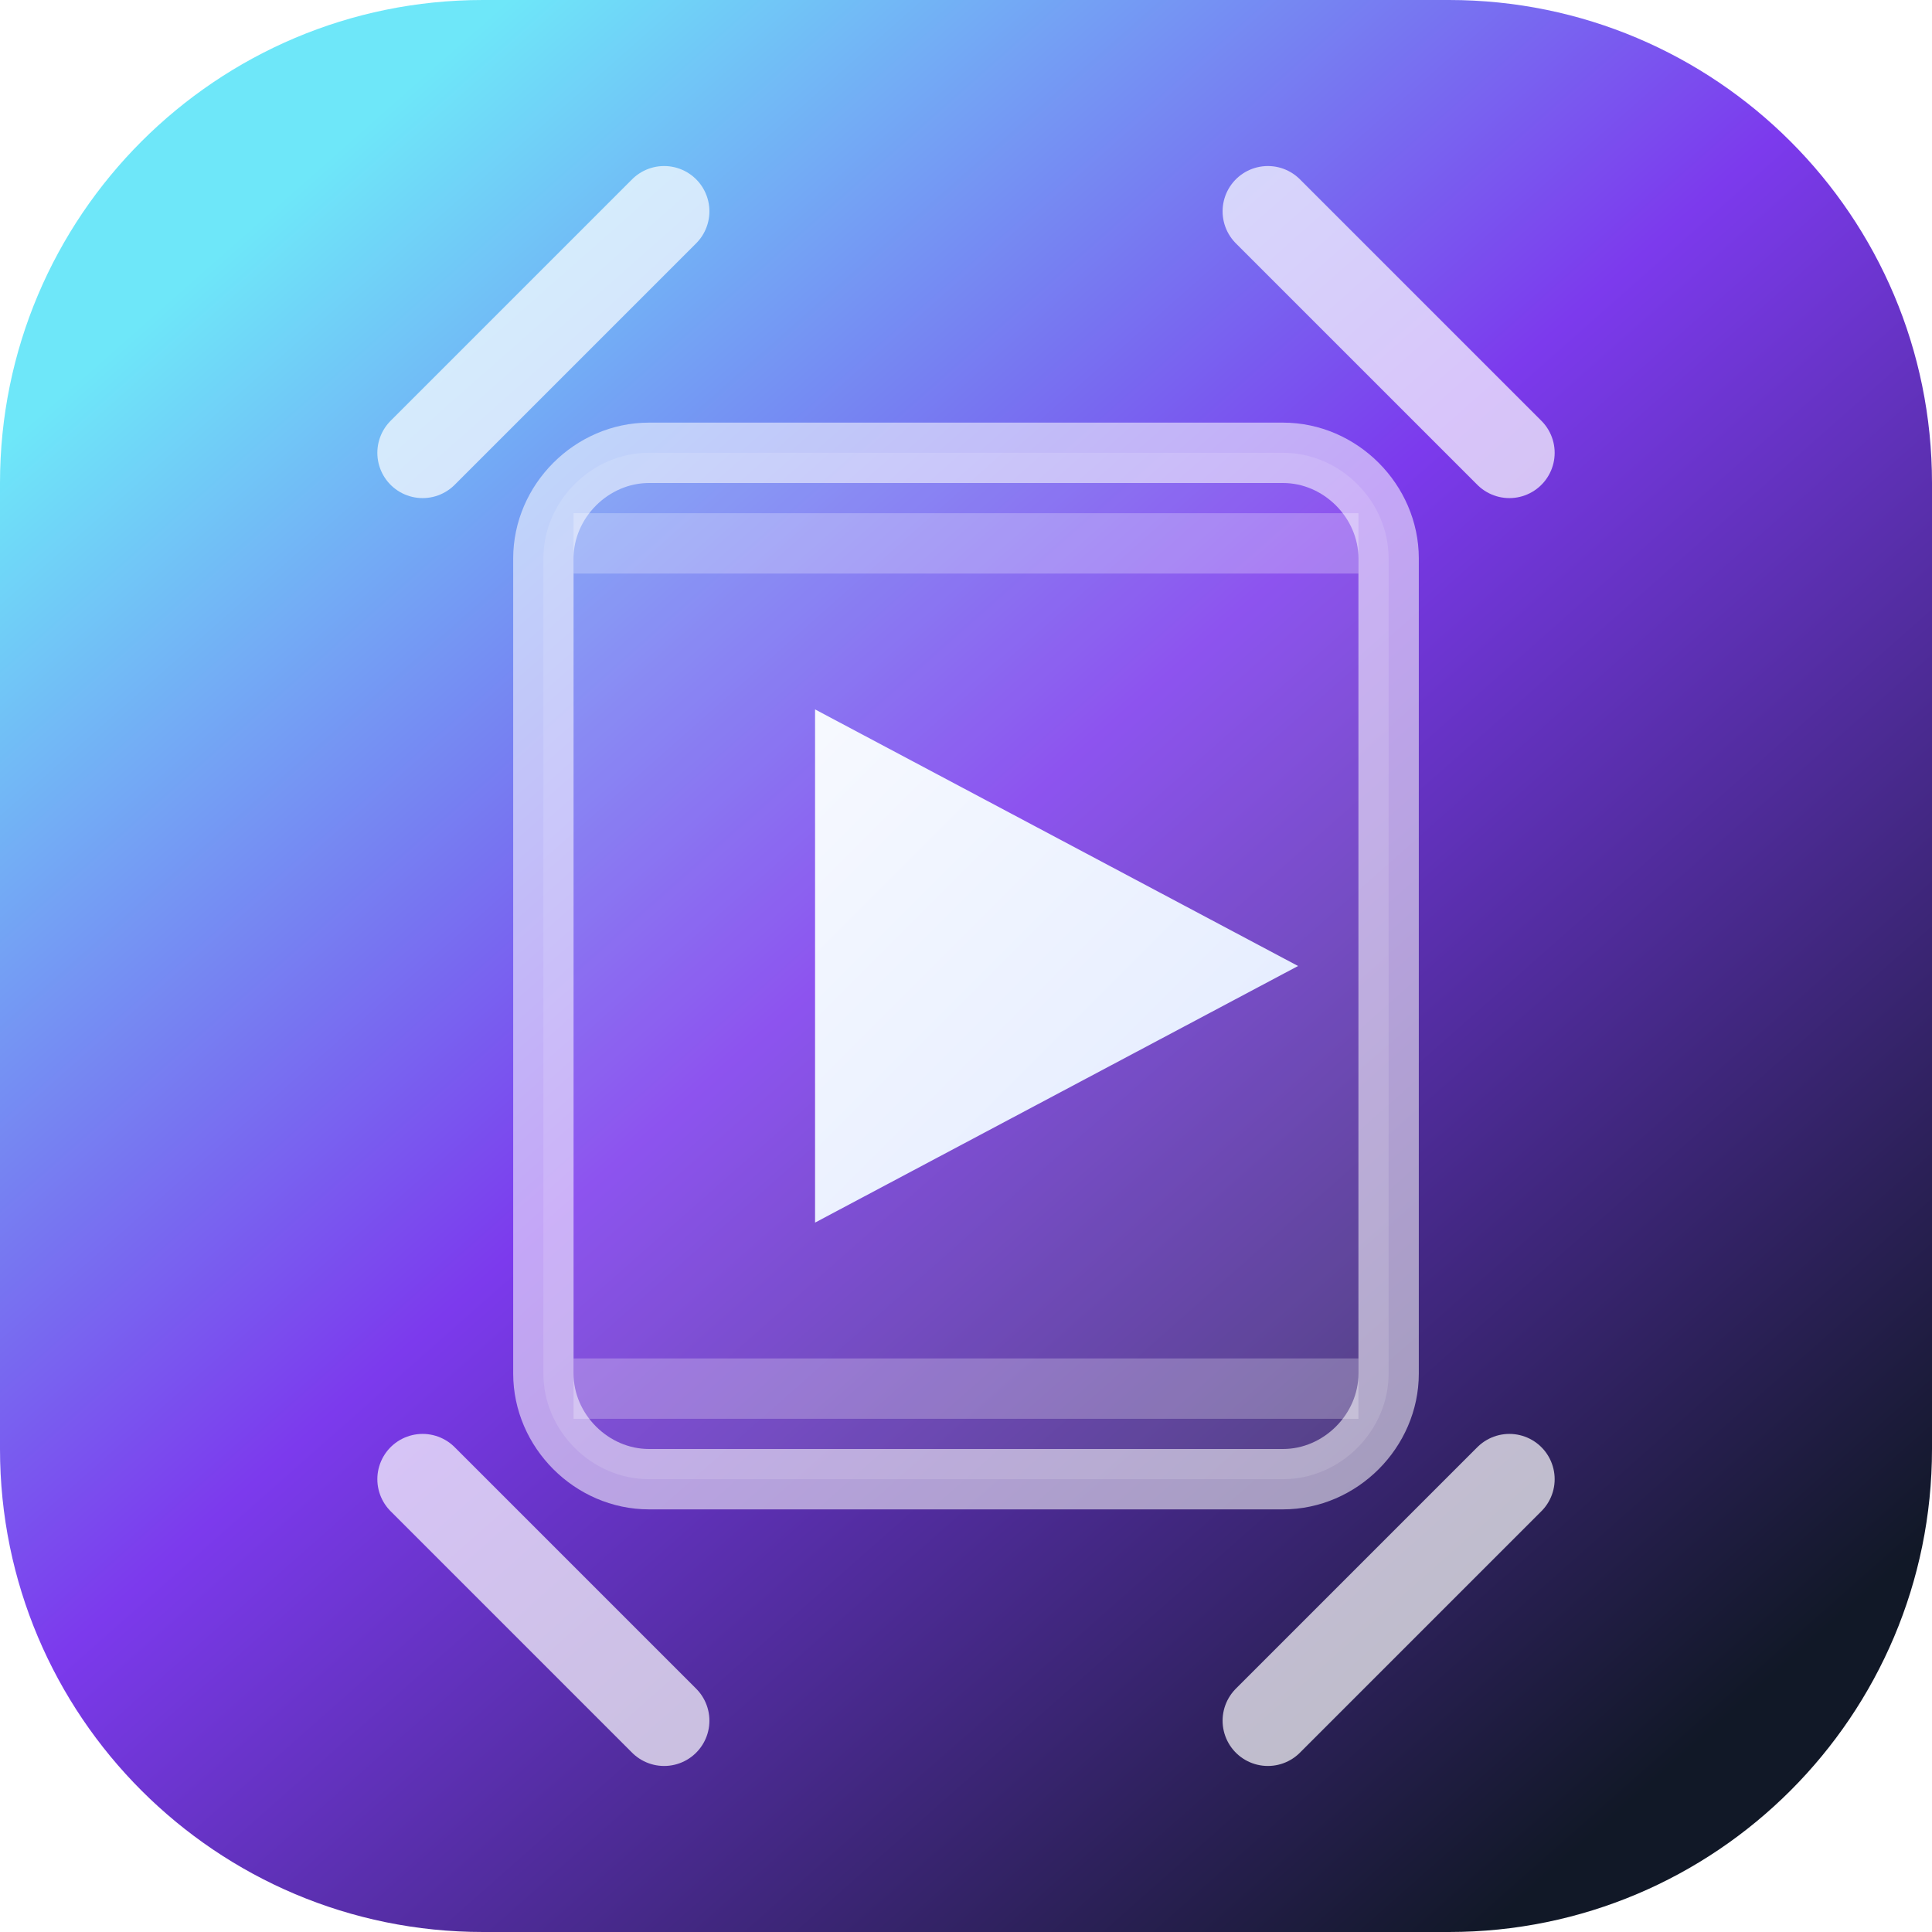
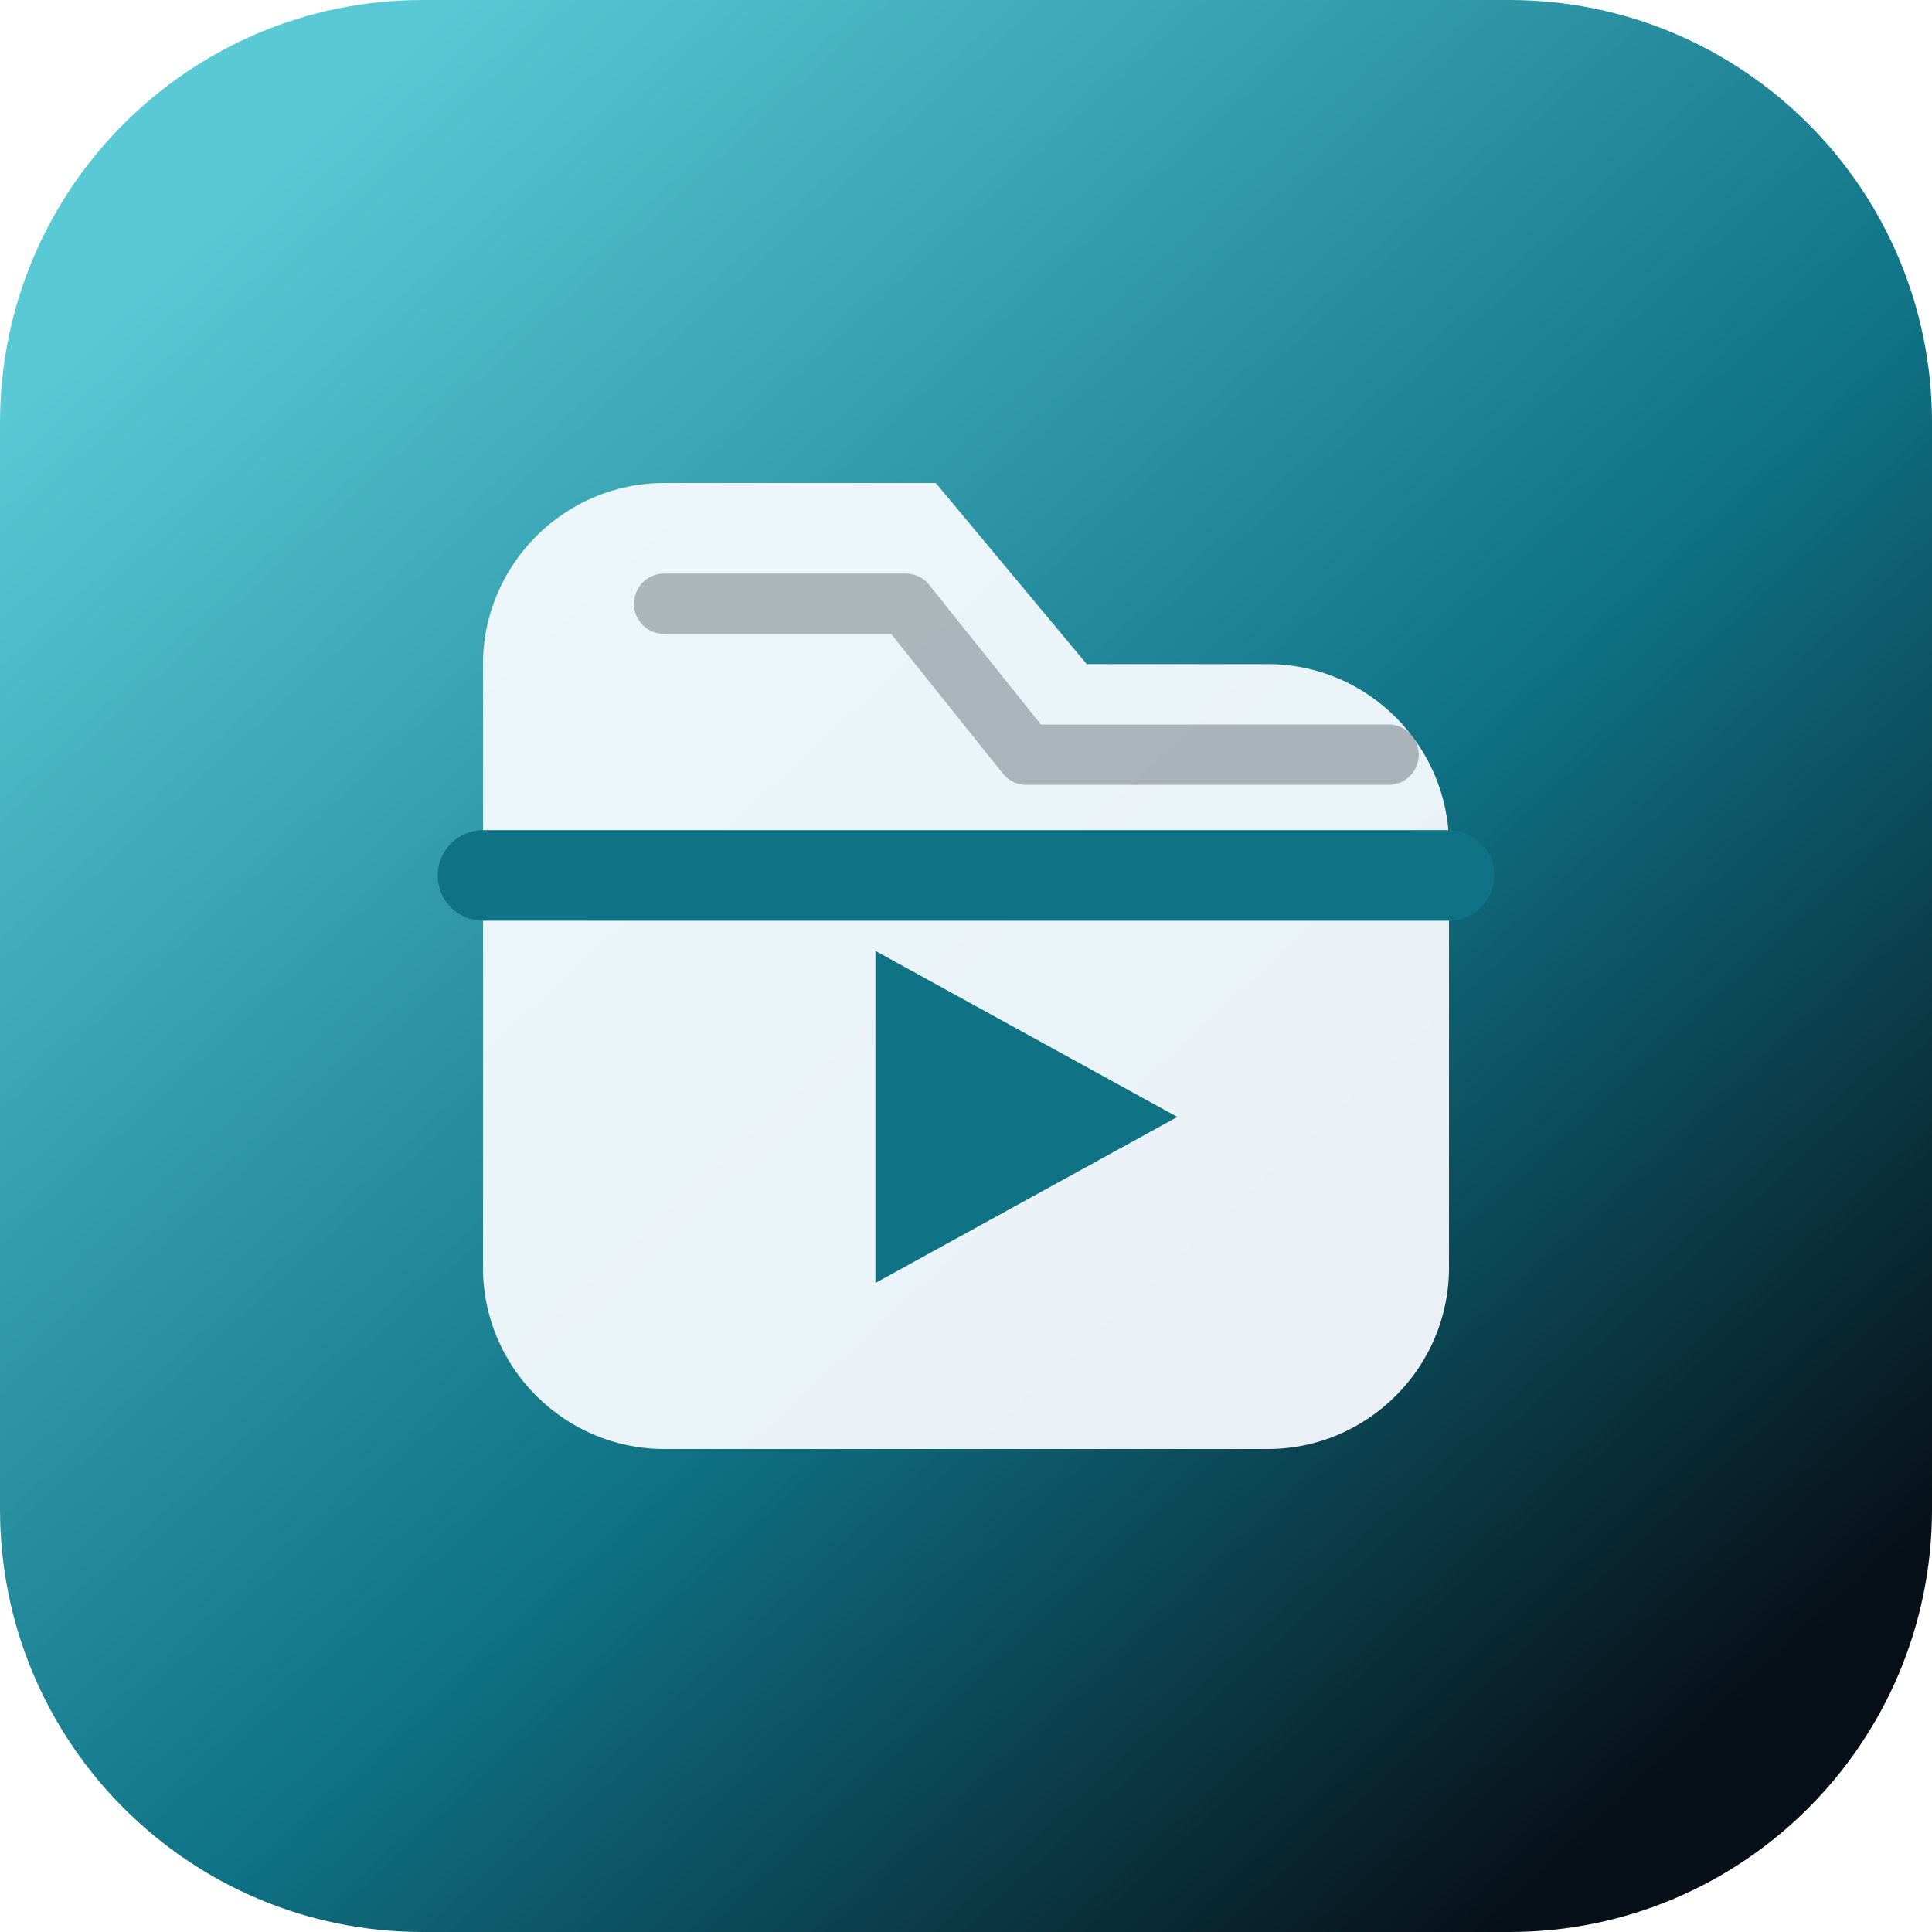
<svg xmlns="http://www.w3.org/2000/svg" viewBox="0 0 64 64" role="img" aria-label="Xona">
  <defs>
-     <linearGradient id="bg" x1="10" y1="6" x2="56" y2="58" gradientUnits="userSpaceOnUse">
-       <stop offset="0" stop-color="#6EE7F9" />
-       <stop offset="0.45" stop-color="#7C3AED" />
-       <stop offset="1" stop-color="#111827" />
-     </linearGradient>
-     <linearGradient id="play" x1="20" y1="18" x2="46" y2="44" gradientUnits="userSpaceOnUse">
-       <stop offset="0" stop-color="#FFFFFF" />
-       <stop offset="1" stop-color="#DDE7FF" />
+     <linearGradient id="xona-bg" x1="8" y1="6" x2="56" y2="58" gradientUnits="userSpaceOnUse">
+       <stop offset="0" stop-color="#59c9d6" />
+       <stop offset="0.58" stop-color="#0f7285" />
+       <stop offset="1" stop-color="#071018" />
    </linearGradient>
  </defs>
-   <rect width="64" height="64" rx="16" fill="url(#bg)" />
-   <path d="M18 18.5C18 16.6 19.6 15 21.5 15h21c1.9 0 3.5 1.6 3.5 3.5v27c0 1.9-1.6 3.5-3.5 3.5h-21c-1.9 0-3.5-1.6-3.5-3.5v-27Z" fill="rgba(255,255,255,.13)" stroke="rgba(255,255,255,.55)" stroke-width="2" />
-   <path d="M27 23.5 43 32 27 40.5v-17Z" fill="url(#play)" />
-   <path d="M14 15 22 7M50 15 42 7M14 49 22 57M50 49 42 57" stroke="rgba(255,255,255,.7)" stroke-width="3" stroke-linecap="round" />
-   <path d="M19 18h26M19 46h26" stroke="rgba(255,255,255,.25)" stroke-width="2" />
+   <rect width="64" height="64" rx="14" fill="url(#xona-bg)" />
+   <path d="M16 22c0-3.3 2.7-6 6-6h9l5 6h6c3.3 0 6 2.7 6 6v14c0 3.3-2.7 6-6 6H22c-3.3 0-6-2.7-6-6V22Z" fill="#f8fbff" opacity=".94" />
+   <path d="M16 29h32" fill="none" stroke="#0f7285" stroke-width="3" stroke-linecap="round" />
+   <path d="M29 31.5 39 37l-10 5.5v-11Z" fill="#0f7285" />
+   <path d="M22 20h8l4 5h12" fill="none" stroke="#071018" stroke-opacity=".28" stroke-width="2" stroke-linecap="round" stroke-linejoin="round" />
</svg>
